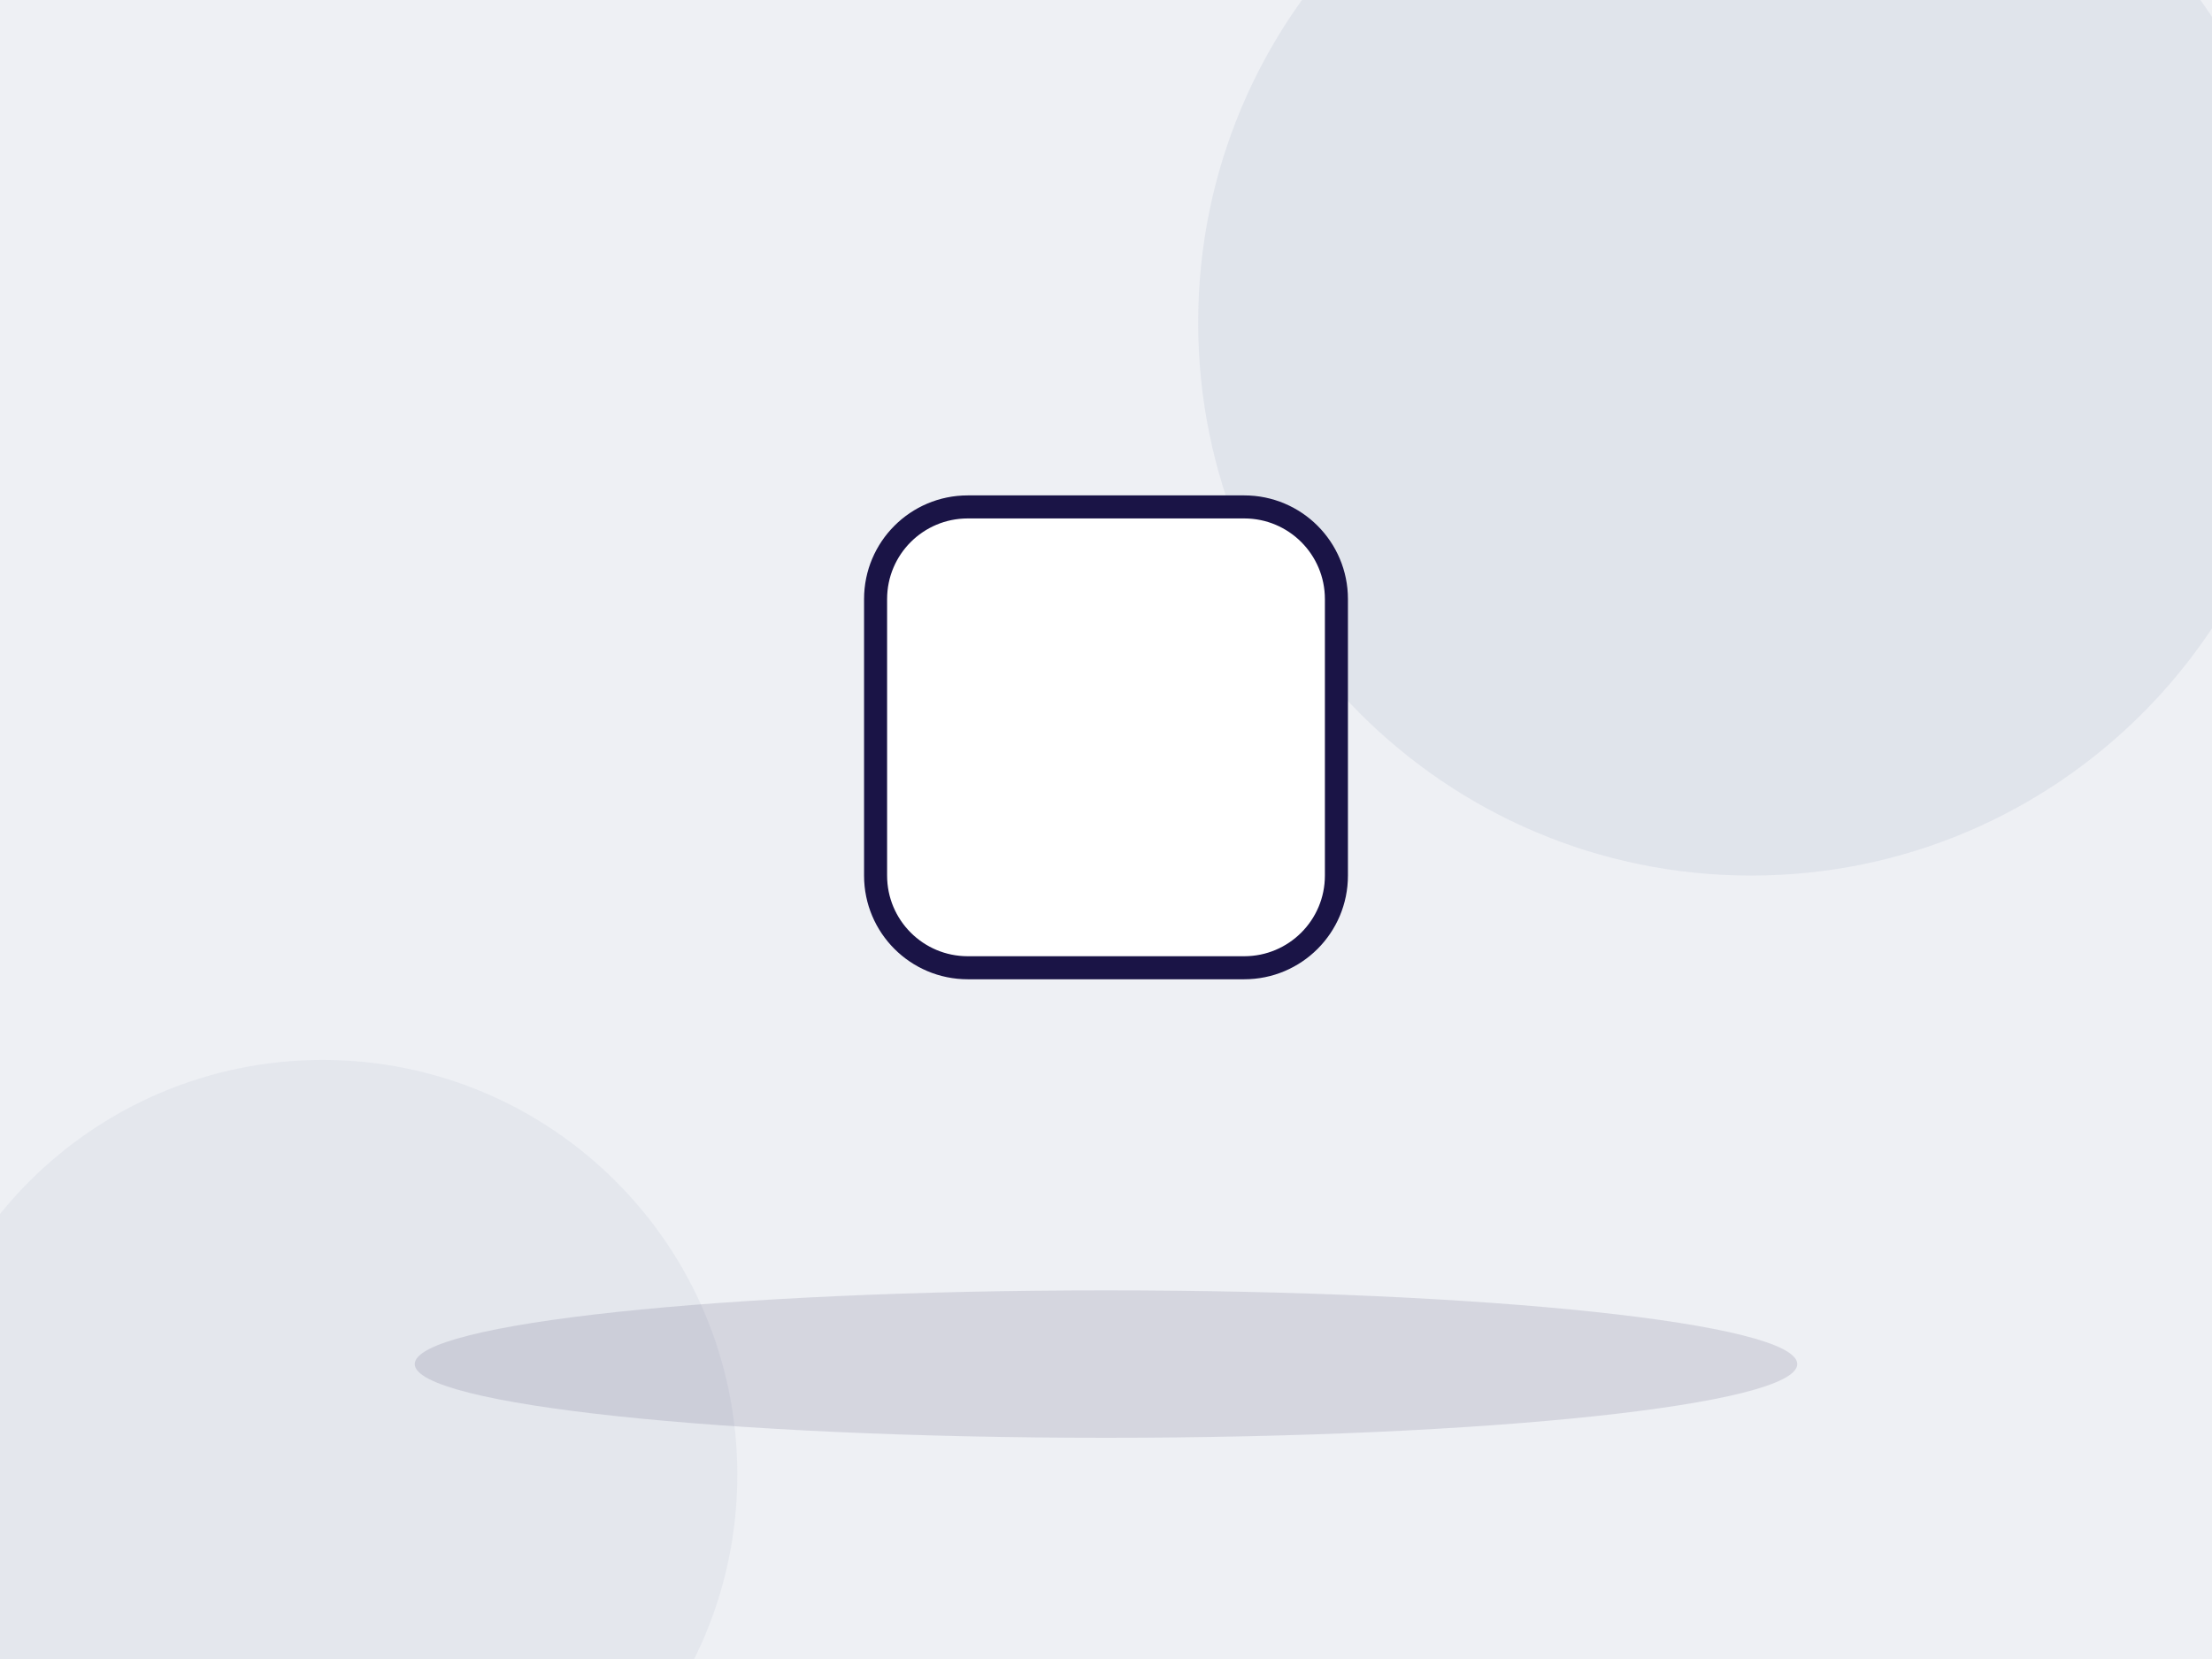
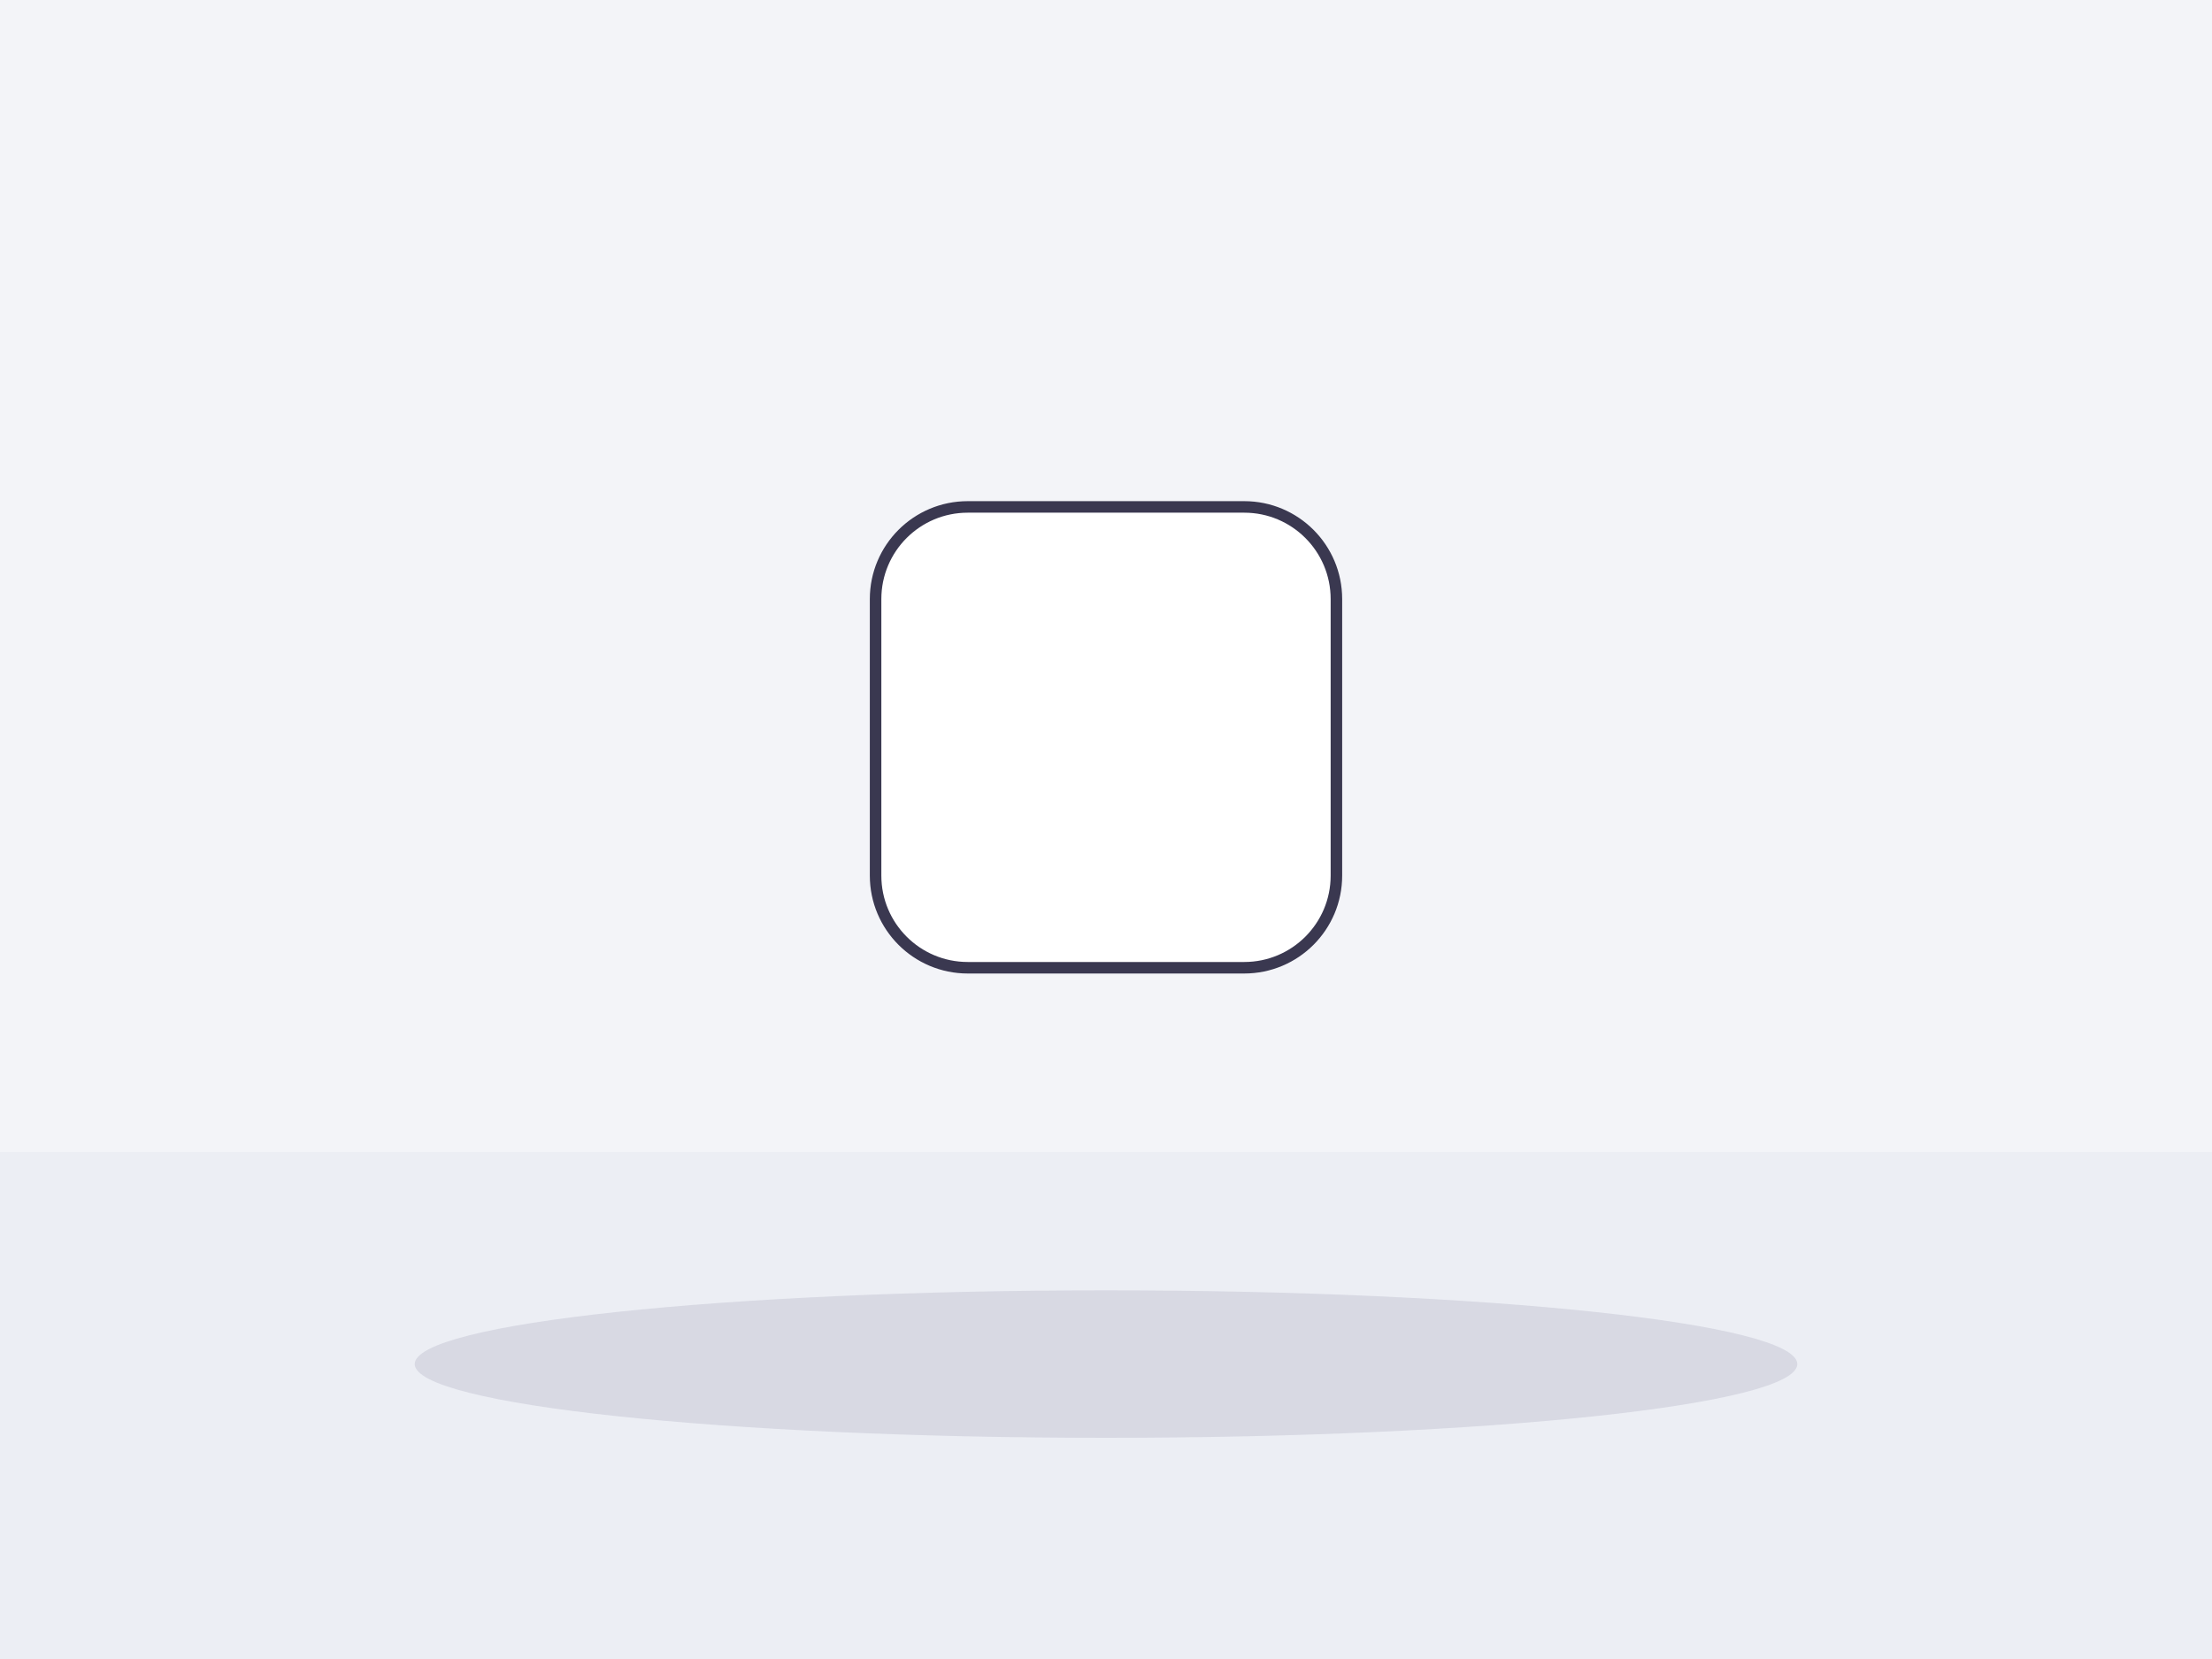
<svg xmlns="http://www.w3.org/2000/svg" viewBox="0 0 480 360">
-   <rect width="480" height="360" fill="#eef0f4" />
-   <circle cx="380" cy="70" r="120" fill="#d5dae4" opacity=".55" />
-   <circle cx="70" cy="320" r="90" fill="#d5dae4" opacity=".4" />
-   <ellipse cx="240" cy="296" rx="150" ry="16" fill="#1a1446" opacity=".12" />
-   <rect x="190" y="110" width="100" height="100" rx="20" fill="#fff" stroke="#1a1446" stroke-width="5" />
+   <rect width="480" height="360" fill="#f3f4f8" />
+   <rect y="250" width="480" height="110" fill="#eceef4" />
+   <ellipse cx="240" cy="296" rx="150" ry="16" fill="#1a1446" opacity=".10" />
+   <rect x="190" y="110" width="100" height="100" rx="20" fill="#fff" stroke="#3a3850" stroke-width="2.5" />
</svg>
